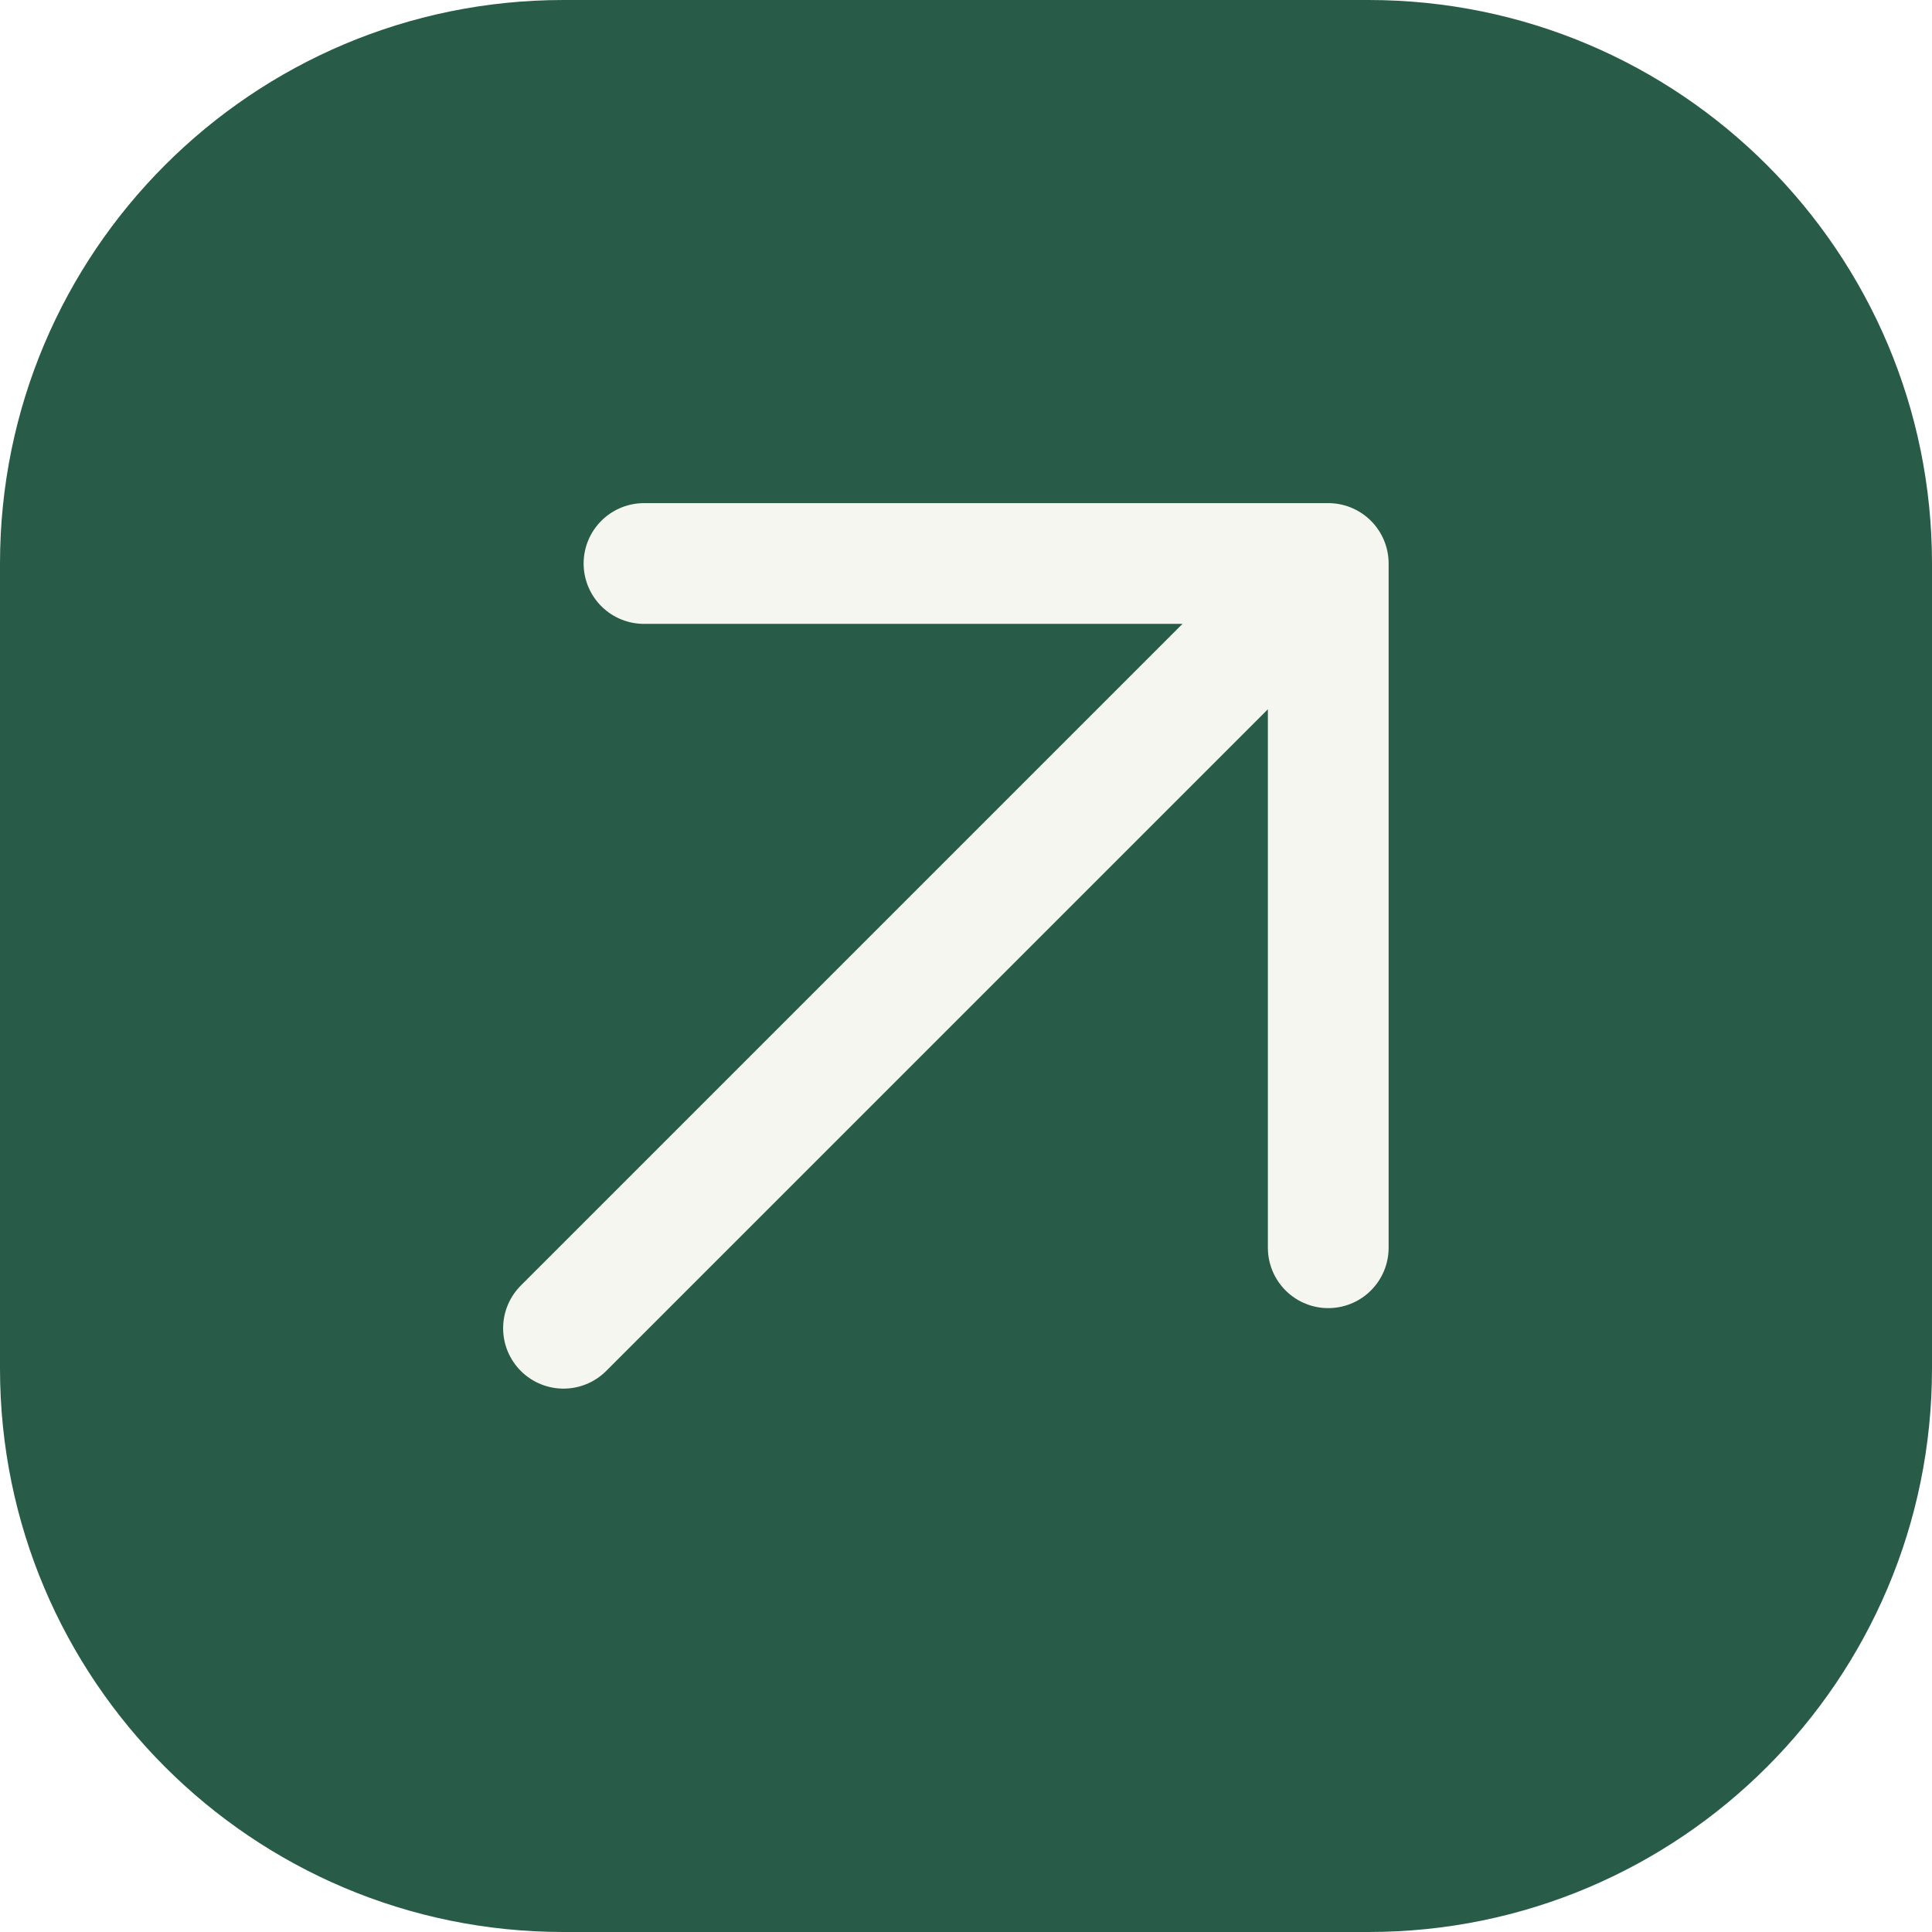
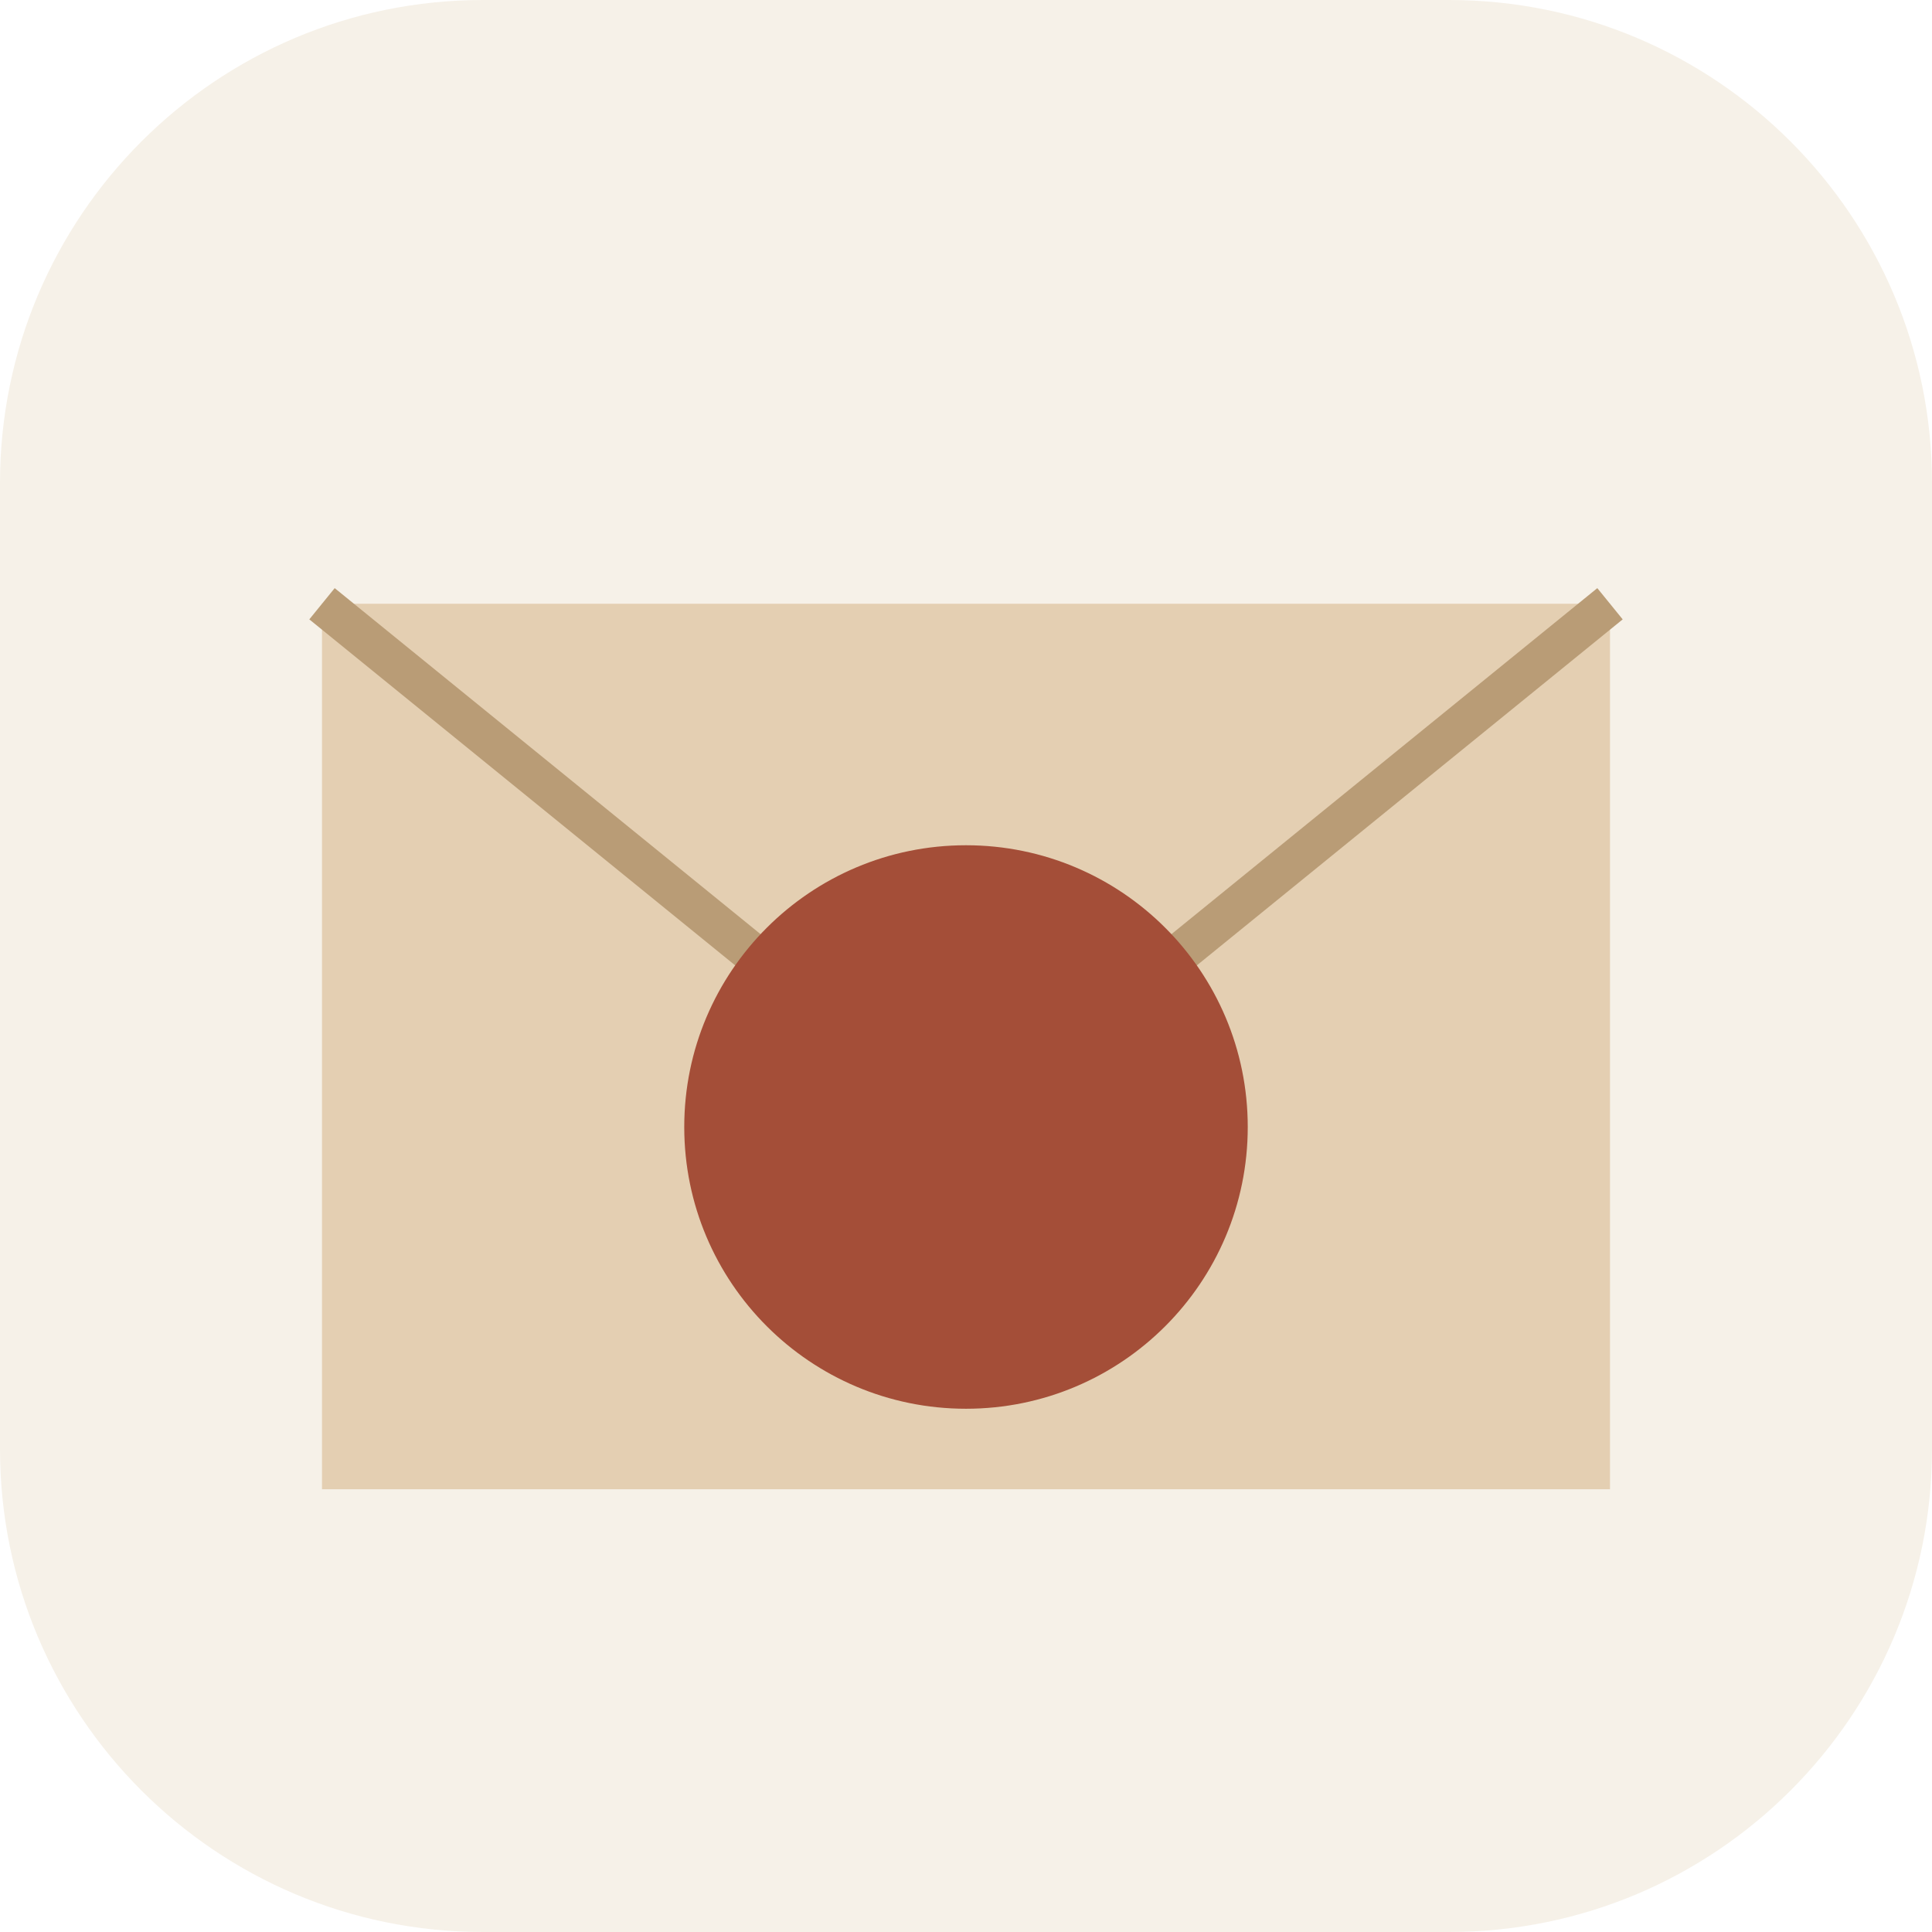
<svg xmlns="http://www.w3.org/2000/svg" viewBox="0 0 48 48">
-   <rect width="48" height="48" rx="14" fill="#285c49" />
-   <path d="M14 33l19-19M16 14h17v17" fill="none" stroke="#f5f6f0" stroke-width="3" stroke-linecap="round" stroke-linejoin="round" />
+   <rect width="48" height="48" rx="12" fill="#f6f1e8" />
+   <path d="M8 15h32v22H8z" fill="#e4cfb2" />
+   <path d="M8 15l16 13 16-13" fill="none" stroke="#b99c76" />
+   <circle cx="24" cy="28" r="7" fill="#a44e38" />
</svg>
